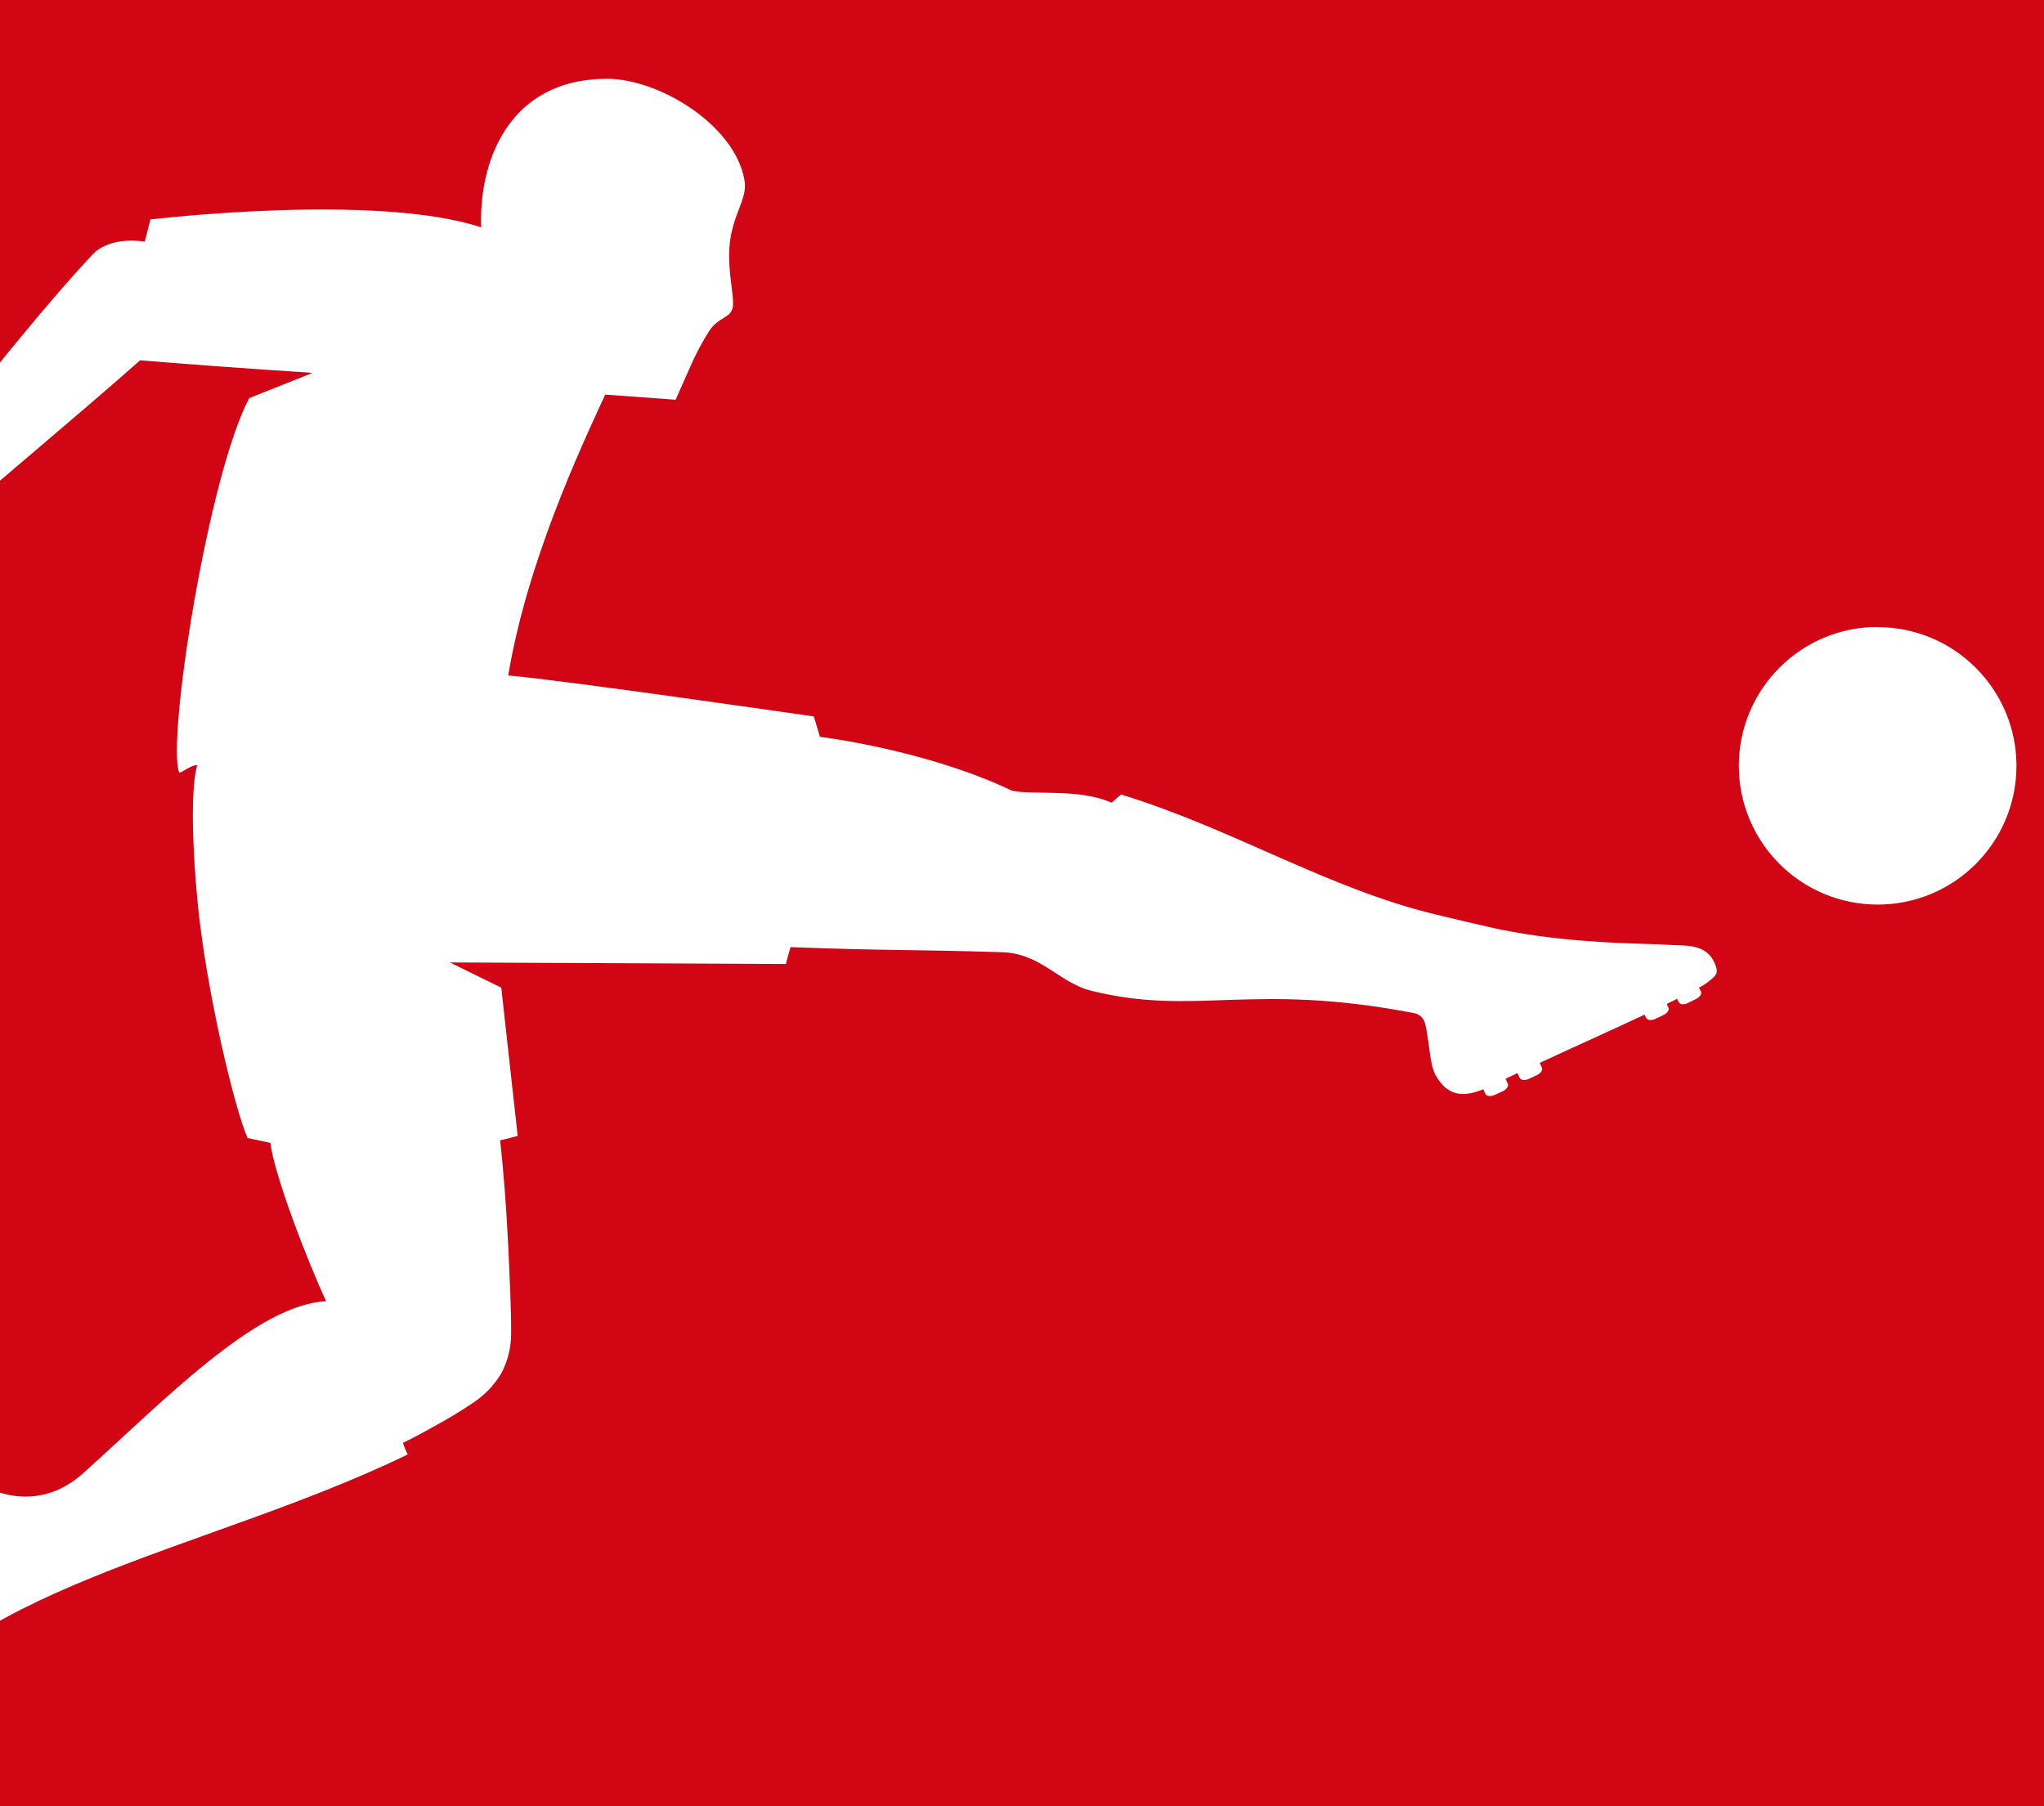
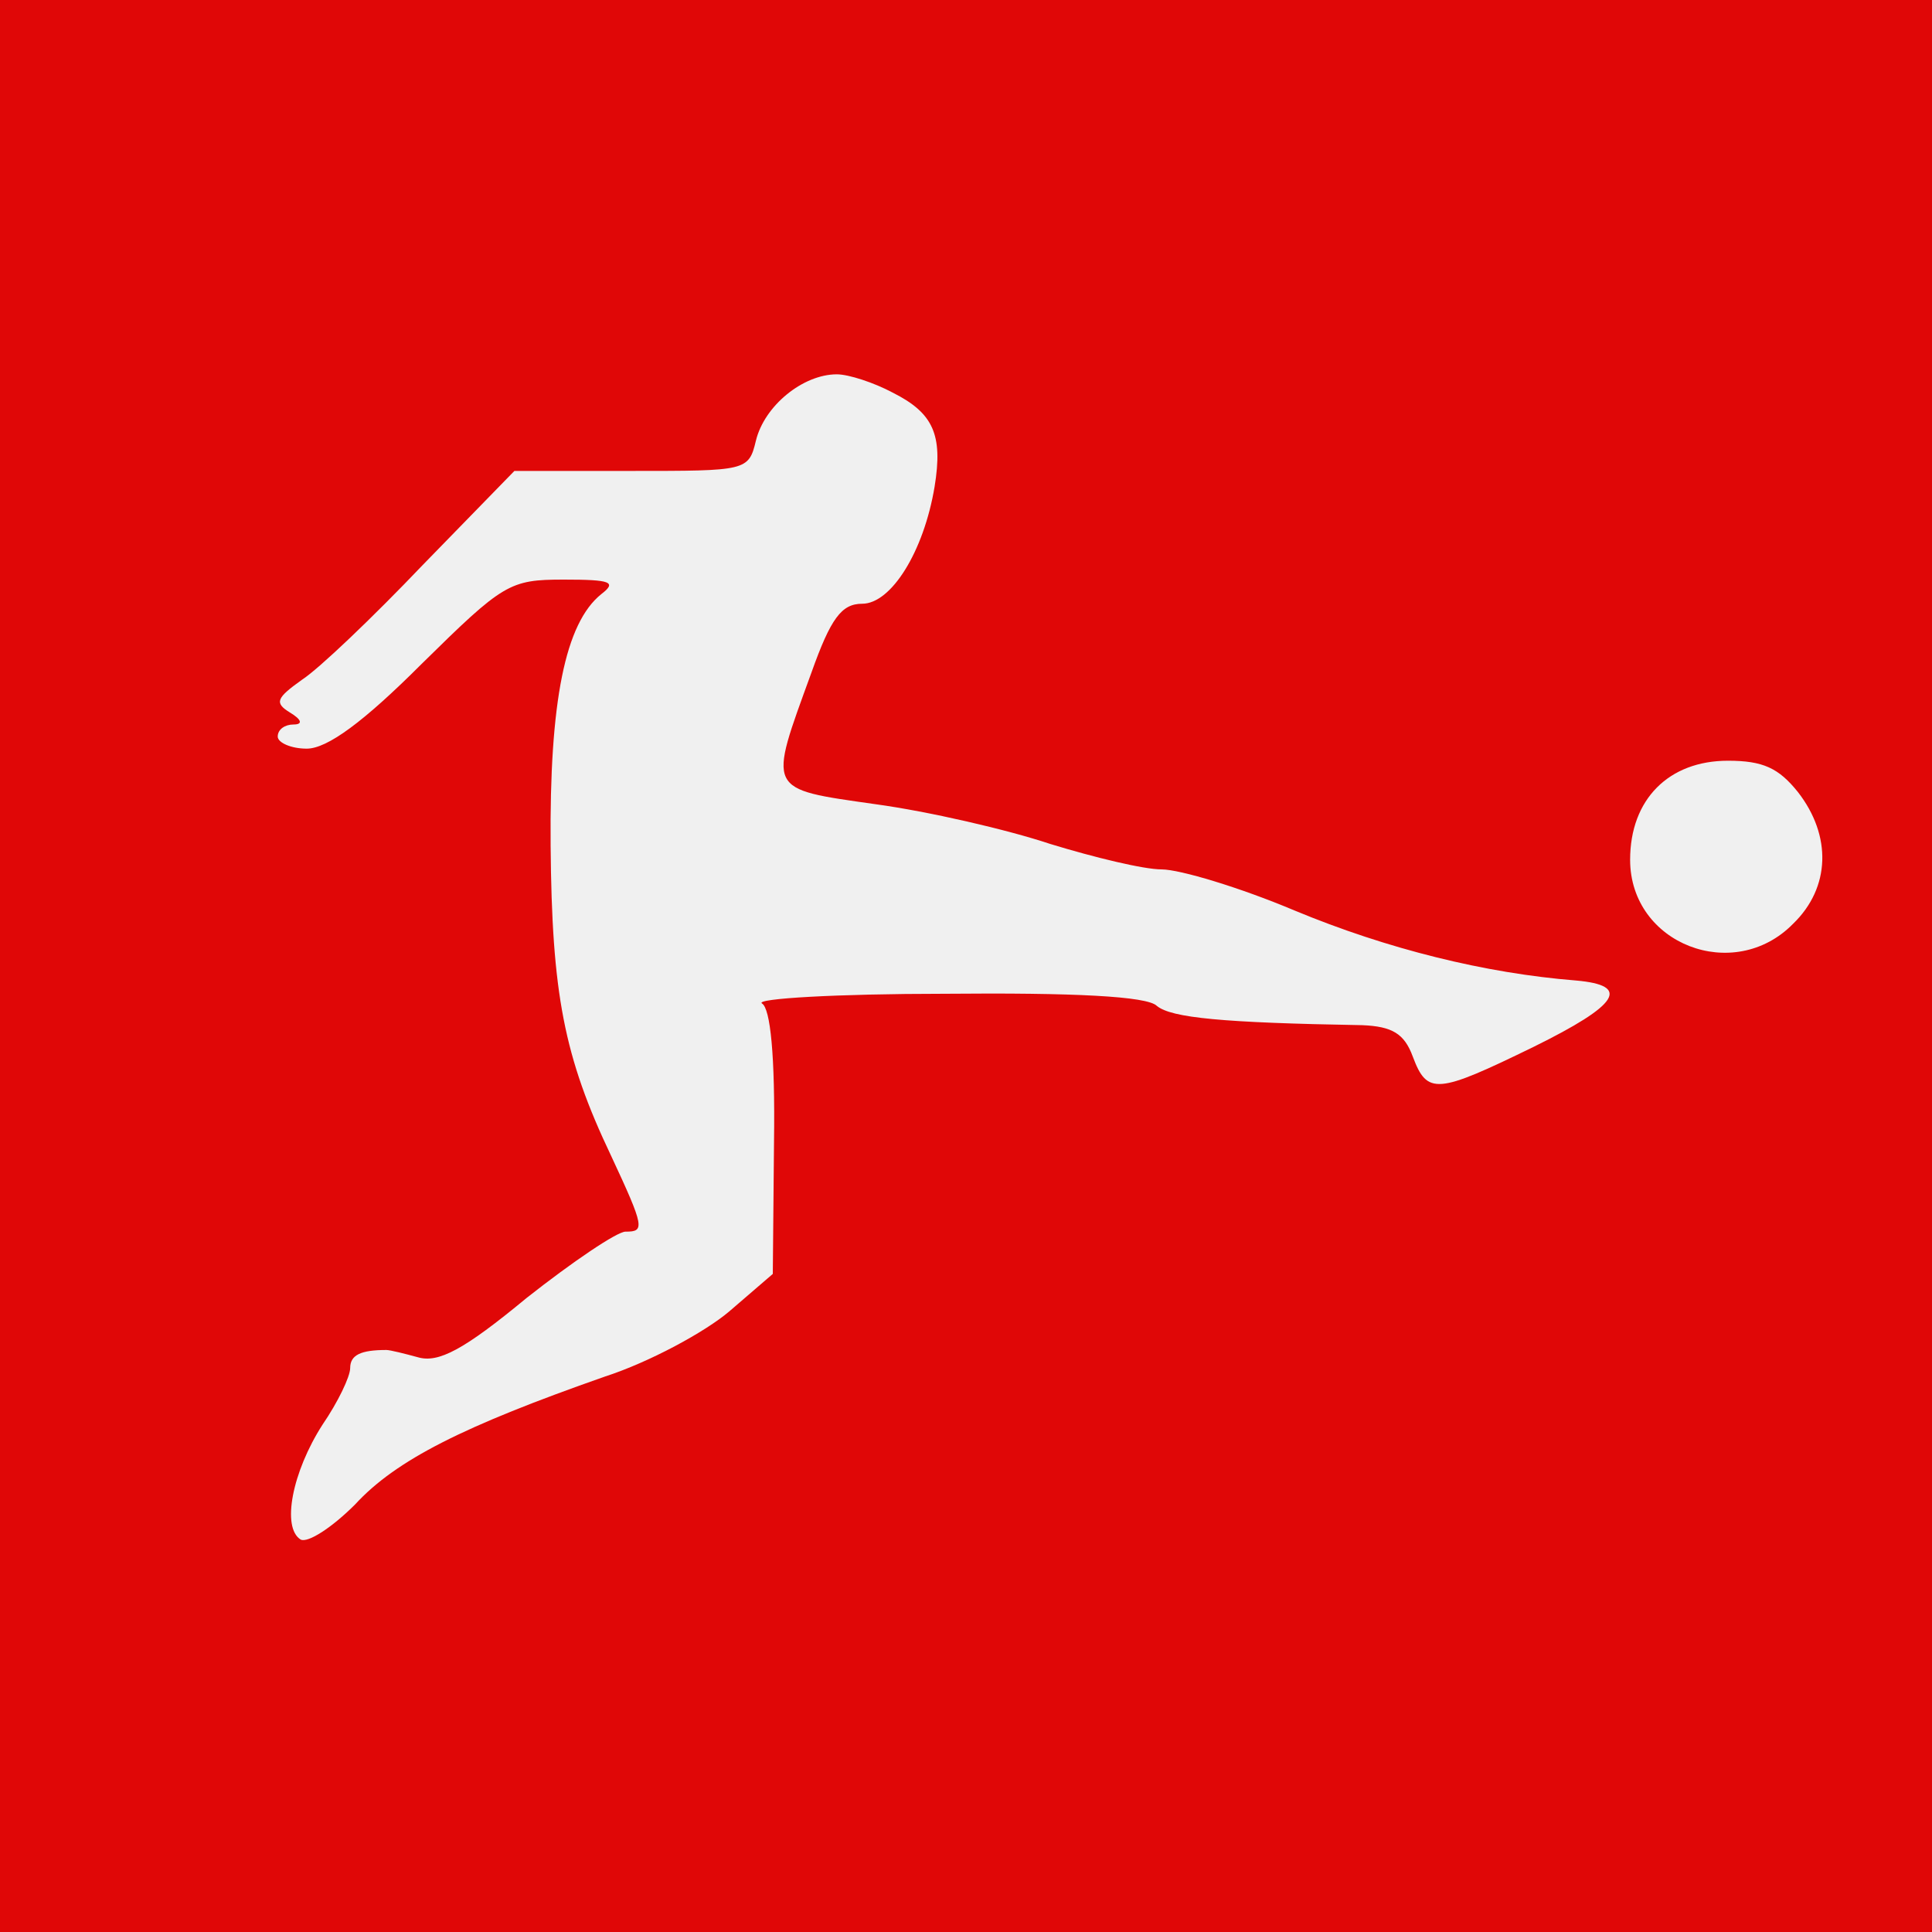
- <svg xmlns="http://www.w3.org/2000/svg" version="1.1" id="Ebene_1" x="0px" y="0px" viewBox="6.732 3.894 22.044 19.47" xml:space="preserve" style="max-height: 500px" width="22.044" height="19.47">
-   <defs id="defs17" />
-   <style type="text/css" id="style3">
- 	.st0{fill:#FFFFFF;}
- 	.st1{fill:#D20515;}
- </style>
-   <g id="g7" transform="translate(-43.5,-12)">
-     <path d="m 48.872,41.164 c 0,0.516 -0.241,0.79 -0.894,0.79 l -1.499,0 0,-2.903 1.442,0 c 0.674,0 0.906,0.266 0.906,0.756 0,0.374 -0.142,0.545 -0.541,0.644 l -0.075,0.021 0.067,0.013 c 0.454,0.102 0.594,0.269 0.594,0.678 z m -1.705,-0.898 0.607,0 c 0.241,0 0.35,-0.106 0.35,-0.354 0,-0.248 -0.099,-0.366 -0.35,-0.366 l -0.605,0 -0.002,0.719 z m 1.003,0.827 c 0,-0.266 -0.106,-0.378 -0.354,-0.378 l -0.647,0 0,0.749 0.647,0 c 0.26,-0.002 0.356,-0.11 0.356,-0.372 l -0.002,0.001 z m 1.175,-0.083 0,-1.959 0.724,0 0,1.933 c 0,0.317 0.146,0.441 0.537,0.441 0.391,0 0.537,-0.12 0.537,-0.441 l 0,-1.933 0.724,0 0,1.955 c 0,0.682 -0.395,0.994 -1.26,0.994 -0.865,0 -1.258,-0.307 -1.258,-0.991 l -0.002,0.001 z m 5.916,-1.955 0,2.899 -0.881,0 -1.233,-2.097 0,2.096 -0.673,0 0,-2.902 0.881,0 1.231,2.096 0,-2.096 0.675,0.004 z m 0.596,0 1.293,0 c 1.014,0 1.28,0.416 1.28,1.447 0,1.003 -0.292,1.452 -1.28,1.452 l -1.294,0 0.001,-2.899 z m 1.268,2.345 c 0.423,0 0.561,-0.221 0.561,-0.898 0,-0.677 -0.137,-0.894 -0.561,-0.894 l -0.549,0 0,1.796 0.549,-0.004 z m 1.832,-2.35 2.03,0 0,0.554 -1.306,0 0,0.609 1.085,0 0,0.545 -1.085,0 0,0.634 1.335,0 0,0.554 -2.059,0 0,-2.895 z m 2.488,2.789 0,-0.571 c 0.312,0.106 0.639,0.16 0.969,0.158 0.333,0 0.479,-0.088 0.479,-0.317 0,-0.195 -0.062,-0.254 -0.329,-0.307 l -0.483,-0.099 c -0.503,-0.106 -0.67,-0.307 -0.67,-0.803 0,-0.634 0.374,-0.911 1.127,-0.911 0.315,-0.003 0.628,0.051 0.923,0.158 l 0,0.565 c -0.283,-0.101 -0.581,-0.153 -0.881,-0.154 -0.358,0 -0.479,0.096 -0.479,0.317 0,0.187 0.083,0.241 0.317,0.292 l 0.47,0.099 c 0.545,0.116 0.694,0.299 0.694,0.819 0,0.62 -0.382,0.902 -1.162,0.902 -0.332,0.007 -0.662,-0.044 -0.976,-0.149 z m 2.641,-2.789 0.724,0 0,2.345 1.243,0 0,0.554 -1.967,0 0,-2.899 z m 2.419,0 0.724,0 0,2.899 -0.724,0 0,-2.899 z m 3.72,1.222 0,1.576 c -0.324,0.102 -0.663,0.153 -1.003,0.15 -1.007,0 -1.479,-0.445 -1.479,-1.501 0,-1.056 0.474,-1.501 1.479,-1.501 0.326,-0.005 0.65,0.05 0.956,0.163 l 0,0.561 c -0.289,-0.099 -0.592,-0.151 -0.898,-0.154 -0.607,0 -0.799,0.245 -0.799,0.932 0,0.715 0.2,0.951 0.773,0.951 0.127,1.22e-4 0.253,-0.008 0.378,-0.025 l 0,-0.649 -0.537,0 0,-0.499 1.128,-0.003 z m 2.363,1.069 -1.133,0 -0.204,0.607 -0.722,0 1.035,-2.899 0.923,0 1.031,2.899 -0.728,0 -0.204,-0.607 z m -0.561,-1.834 -0.423,1.31 0.836,0 -0.413,-1.31 z" id="path9" />
-     <rect x="46.523" y="15" class="st1" width="26.953" height="21.563" id="rect11" style="fill:#d20515" />
-     <path class="st0" d="m 68.744,26.351 c 0.015,0.054 -0.033,0.091 -0.13,0.162 l -0.059,0.033 0.02,0.039 c 0.014,0.025 -0.009,0.063 -0.051,0.083 l -0.089,0.044 c -0.04,0.021 -0.085,0.017 -0.097,-0.009 l -0.019,-0.036 -0.112,0.055 0.018,0.038 c 0.013,0.025 -0.012,0.063 -0.054,0.082 l -0.09,0.042 c -0.041,0.019 -0.085,0.014 -0.097,-0.013 l -0.016,-0.034 c -0.345,0.163 -0.732,0.335 -1.13,0.52 l 0.022,0.051 c 0.014,0.025 -0.012,0.062 -0.052,0.081 l -0.091,0.042 c -0.041,0.019 -0.086,0.013 -0.096,-0.013 l -0.024,-0.051 -0.128,0.062 0.024,0.052 c 0.012,0.026 -0.012,0.062 -0.054,0.082 l -0.09,0.041 c -0.042,0.019 -0.085,0.014 -0.097,-0.012 l -0.023,-0.05 c -0.181,0.072 -0.378,0.106 -0.522,-0.166 -0.061,-0.125 -0.064,-0.411 -0.112,-0.563 -0.02,-0.049 -0.064,-0.085 -0.116,-0.093 -1.756,-0.337 -2.351,0.038 -3.476,-0.24 -0.354,-0.087 -0.546,-0.412 -0.983,-0.417 -0.951,-0.029 -1.231,-0.015 -2.262,-0.054 -0.044,0.149 -0.05,0.182 -0.05,0.182 l -3.624,-0.017 0.554,0.272 0.177,1.598 c 0,0 -0.147,0.042 -0.189,0.048 0.035,0.317 0.069,0.75 0.087,1.139 0.016,0.349 0.034,0.712 0.031,0.943 0.001,0.151 -0.035,0.299 -0.106,0.432 -0.069,0.116 -0.161,0.216 -0.272,0.295 -0.033,0.024 -0.173,0.119 -0.335,0.211 -0.162,0.092 -0.356,0.198 -0.454,0.244 0.015,0.043 0.032,0.084 0.052,0.125 -2.199,1.065 -4.931,1.428 -5.815,3.121 -0.106,0.197 -0.462,0.094 -0.472,-0.117 0,-0.097 0,-0.255 0,-0.342 l -0.032,0 c -0.029,0 -0.051,-0.039 -0.049,-0.086 l 0,-0.099 c 0,-0.045 0.027,-0.081 0.055,-0.08 l 0.038,0 c 0.011,-0.098 0.03,-0.195 0.056,-0.289 l -0.034,-0.012 c -0.026,-0.009 -0.035,-0.053 -0.02,-0.096 l 0.033,-0.093 c 0.016,-0.043 0.049,-0.07 0.077,-0.061 l 0.033,0.012 c 0.157,-0.367 0.461,-0.528 0.602,-0.876 l -0.022,-0.009 c -0.029,-0.011 -0.037,-0.053 -0.021,-0.096 l 0.033,-0.094 c 0.016,-0.043 0.05,-0.07 0.077,-0.06 l 0.024,0.009 c 0.021,-0.051 0.045,-0.106 0.073,-0.162 l -0.03,-0.02 c -0.025,-0.016 -0.025,-0.059 0,-0.098 l 0.054,-0.083 c 0.023,-0.038 0.062,-0.057 0.087,-0.041 l 0.013,0.007 0.013,0 c 0.007,0 0.011,0 0.018,-0.009 0.014,-0.015 0.028,-0.03 0.043,-0.043 0.138,-0.102 0.326,-0.105 0.467,-0.006 0.138,0.083 0.679,0.392 1.2,-0.076 0.859,-0.771 1.864,-1.818 2.619,-1.854 -0.205,-0.442 -0.561,-1.367 -0.601,-1.708 l -0.245,-0.052 c -0.132,-0.284 -0.453,-1.597 -0.544,-2.584 0,0 -0.106,-1.064 0,-1.438 -0.058,-0.006 -0.165,0.081 -0.194,0.082 -0.138,-0.339 0.311,-3.205 0.755,-4.04 l 0.681,-0.272 c -0.071,-0.009 -0.563,-0.031 -1.858,-0.136 -0.728,0.643 -1.564,1.334 -1.987,1.709 -0.072,0.053 -0.192,0.463 -0.192,0.463 0,0 -0.211,0.188 -0.413,0.326 -0.262,0.184 -0.903,0.325 -1.043,0.106 -0.032,-0.054 -0.026,-0.077 0,-0.106 0.099,-0.106 0.474,-0.283 0.601,-0.521 -0.205,0.106 -0.433,0.211 -0.612,0.193 -0.078,0 -0.118,-0.195 -0.018,-0.23 0.273,-0.115 0.488,-0.165 0.649,-0.391 0.161,-0.226 0.342,-0.362 0.59,-0.368 0,0 1.204,-1.573 1.914,-2.324 0.197,-0.205 0.561,-0.137 0.561,-0.137 l 0.061,-0.239 c 0,0 2.43,-0.291 3.567,0.085 -0.026,-0.688 0.282,-1.602 1.359,-1.602 0.554,0 1.368,0.489 1.479,1.083 0.034,0.183 -0.072,0.304 -0.128,0.536 -0.096,0.35 0.038,0.74 0,0.861 -0.032,0.1 -0.145,0.092 -0.243,0.228 -0.086,0.134 -0.161,0.276 -0.223,0.423 l -0.147,0.33 -0.759,-0.055 c -0.277,0.599 -0.845,1.819 -1.046,3.029 l 0,0 c 0.596,0.051 3.296,0.442 3.296,0.442 l 0.066,0.22 c 0,0 1.138,0.136 2.069,0.58 0.211,0.051 0.731,-0.027 1.074,0.13 0.023,-0.014 0.08,-0.072 0.106,-0.088 1.214,0.374 2.219,1.01 3.388,1.293 0,0 0.547,0.133 0.731,0.169 0.31,0.06 0.624,0.1 0.939,0.12 0.375,0.03 0.583,0.024 0.857,0.04 0.194,0.012 0.431,-0.021 0.508,0.262 m 1.738,-3.691 c -0.827,-0.002 -1.498,0.667 -1.5,1.494 -0.002,0.827 0.667,1.498 1.494,1.5 0.827,0.002 1.498,-0.667 1.5,-1.494 0,-0.001 0,-0.002 0,-0.003 -0.001,-0.826 -0.672,-1.496 -1.498,-1.495 l 0.004,-0.002 z" id="path13" style="fill:#ffffff" />
+ <svg xmlns="http://www.w3.org/2000/svg" version="1.0" width="160pt" height="160pt" viewBox="0 0 160 160" preserveAspectRatio="xMidYMid meet">
+   <g transform="translate(0,160) scale(0.1,-0.1)" fill="#e00707" stroke="none">
+     <path d="M0 800 l0 -800 800 0 800 0 0 800 0 800 -800 0 -800 0 0 -800z m739 475 c34 -17 42 -35 35 -78 -9 -54 -36 -97 -60 -97 -17 0 -26 -12 -42 -57 -36 -99 -38 -96 53 -109 44 -6 109 -21 145 -33 36 -11 77 -21 92 -21 15 0 65 -15 110 -34 77 -32 158 -52 233 -58 46 -4 36 -20 -35 -55 -80 -39 -88 -40 -100 -8 -7 19 -17 25 -42 26 -115 2 -158 6 -170 16 -8 8 -69 11 -176 10 -89 0 -157 -4 -151 -8 7 -4 11 -43 10 -115 l-1 -109 -36 -31 c-20 -17 -66 -42 -103 -54 -117 -41 -173 -69 -207 -106 -19 -19 -39 -32 -45 -29 -16 10 -7 56 18 95 13 19 23 40 23 47 0 11 9 15 30 15 3 0 15 -3 26 -6 17 -5 38 6 90 49 38 30 75 55 82 55 16 0 16 3 -12 63 -39 82 -49 134 -50 257 -1 119 12 184 42 208 13 10 8 12 -31 12 -45 0 -50 -3 -118 -70 -48 -48 -78 -70 -95 -70 -13 0 -24 5 -24 10 0 6 6 10 13 10 8 0 7 4 -3 10 -13 8 -11 12 10 27 14 9 59 52 100 95 l76 78 97 0 c95 0 97 0 103 25 7 29 39 55 67 55 10 0 31 -7 46 -15z m750 -331 c28 -36 27 -79 -4 -109 -49 -50 -135 -17 -135 53 0 50 32 82 81 82 29 0 42 -6 58 -26z" />
  </g>
</svg>
